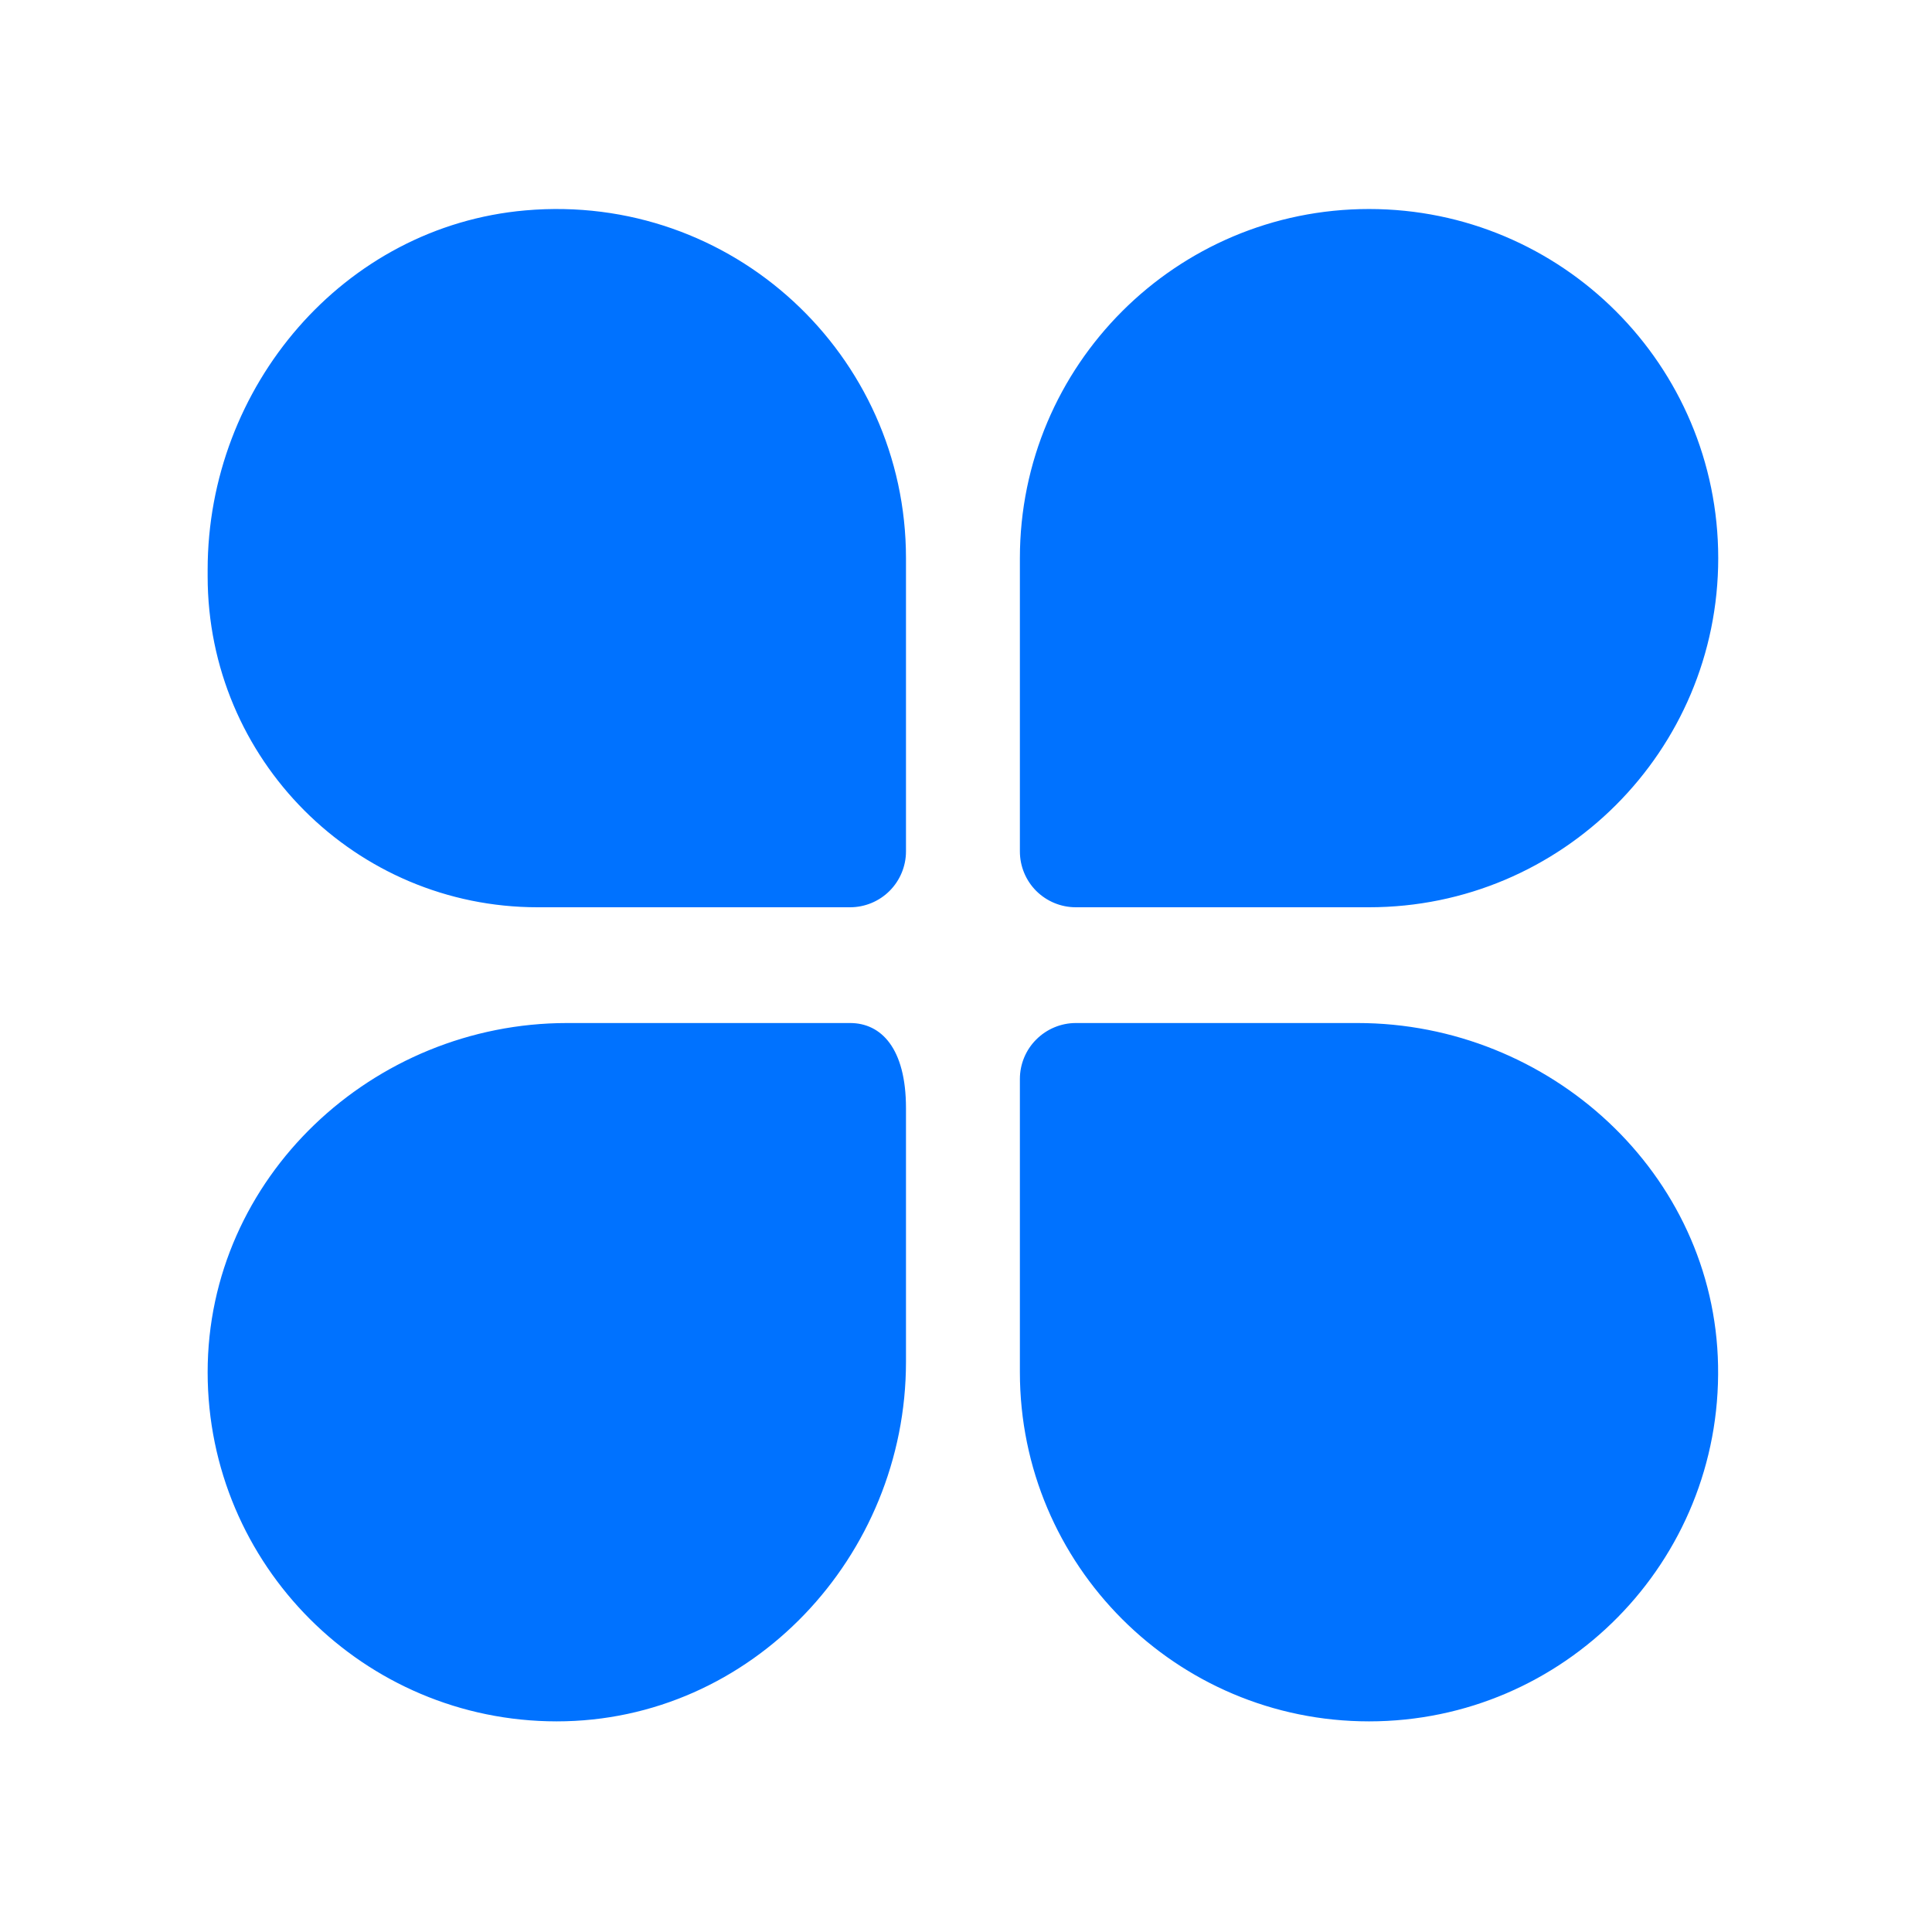
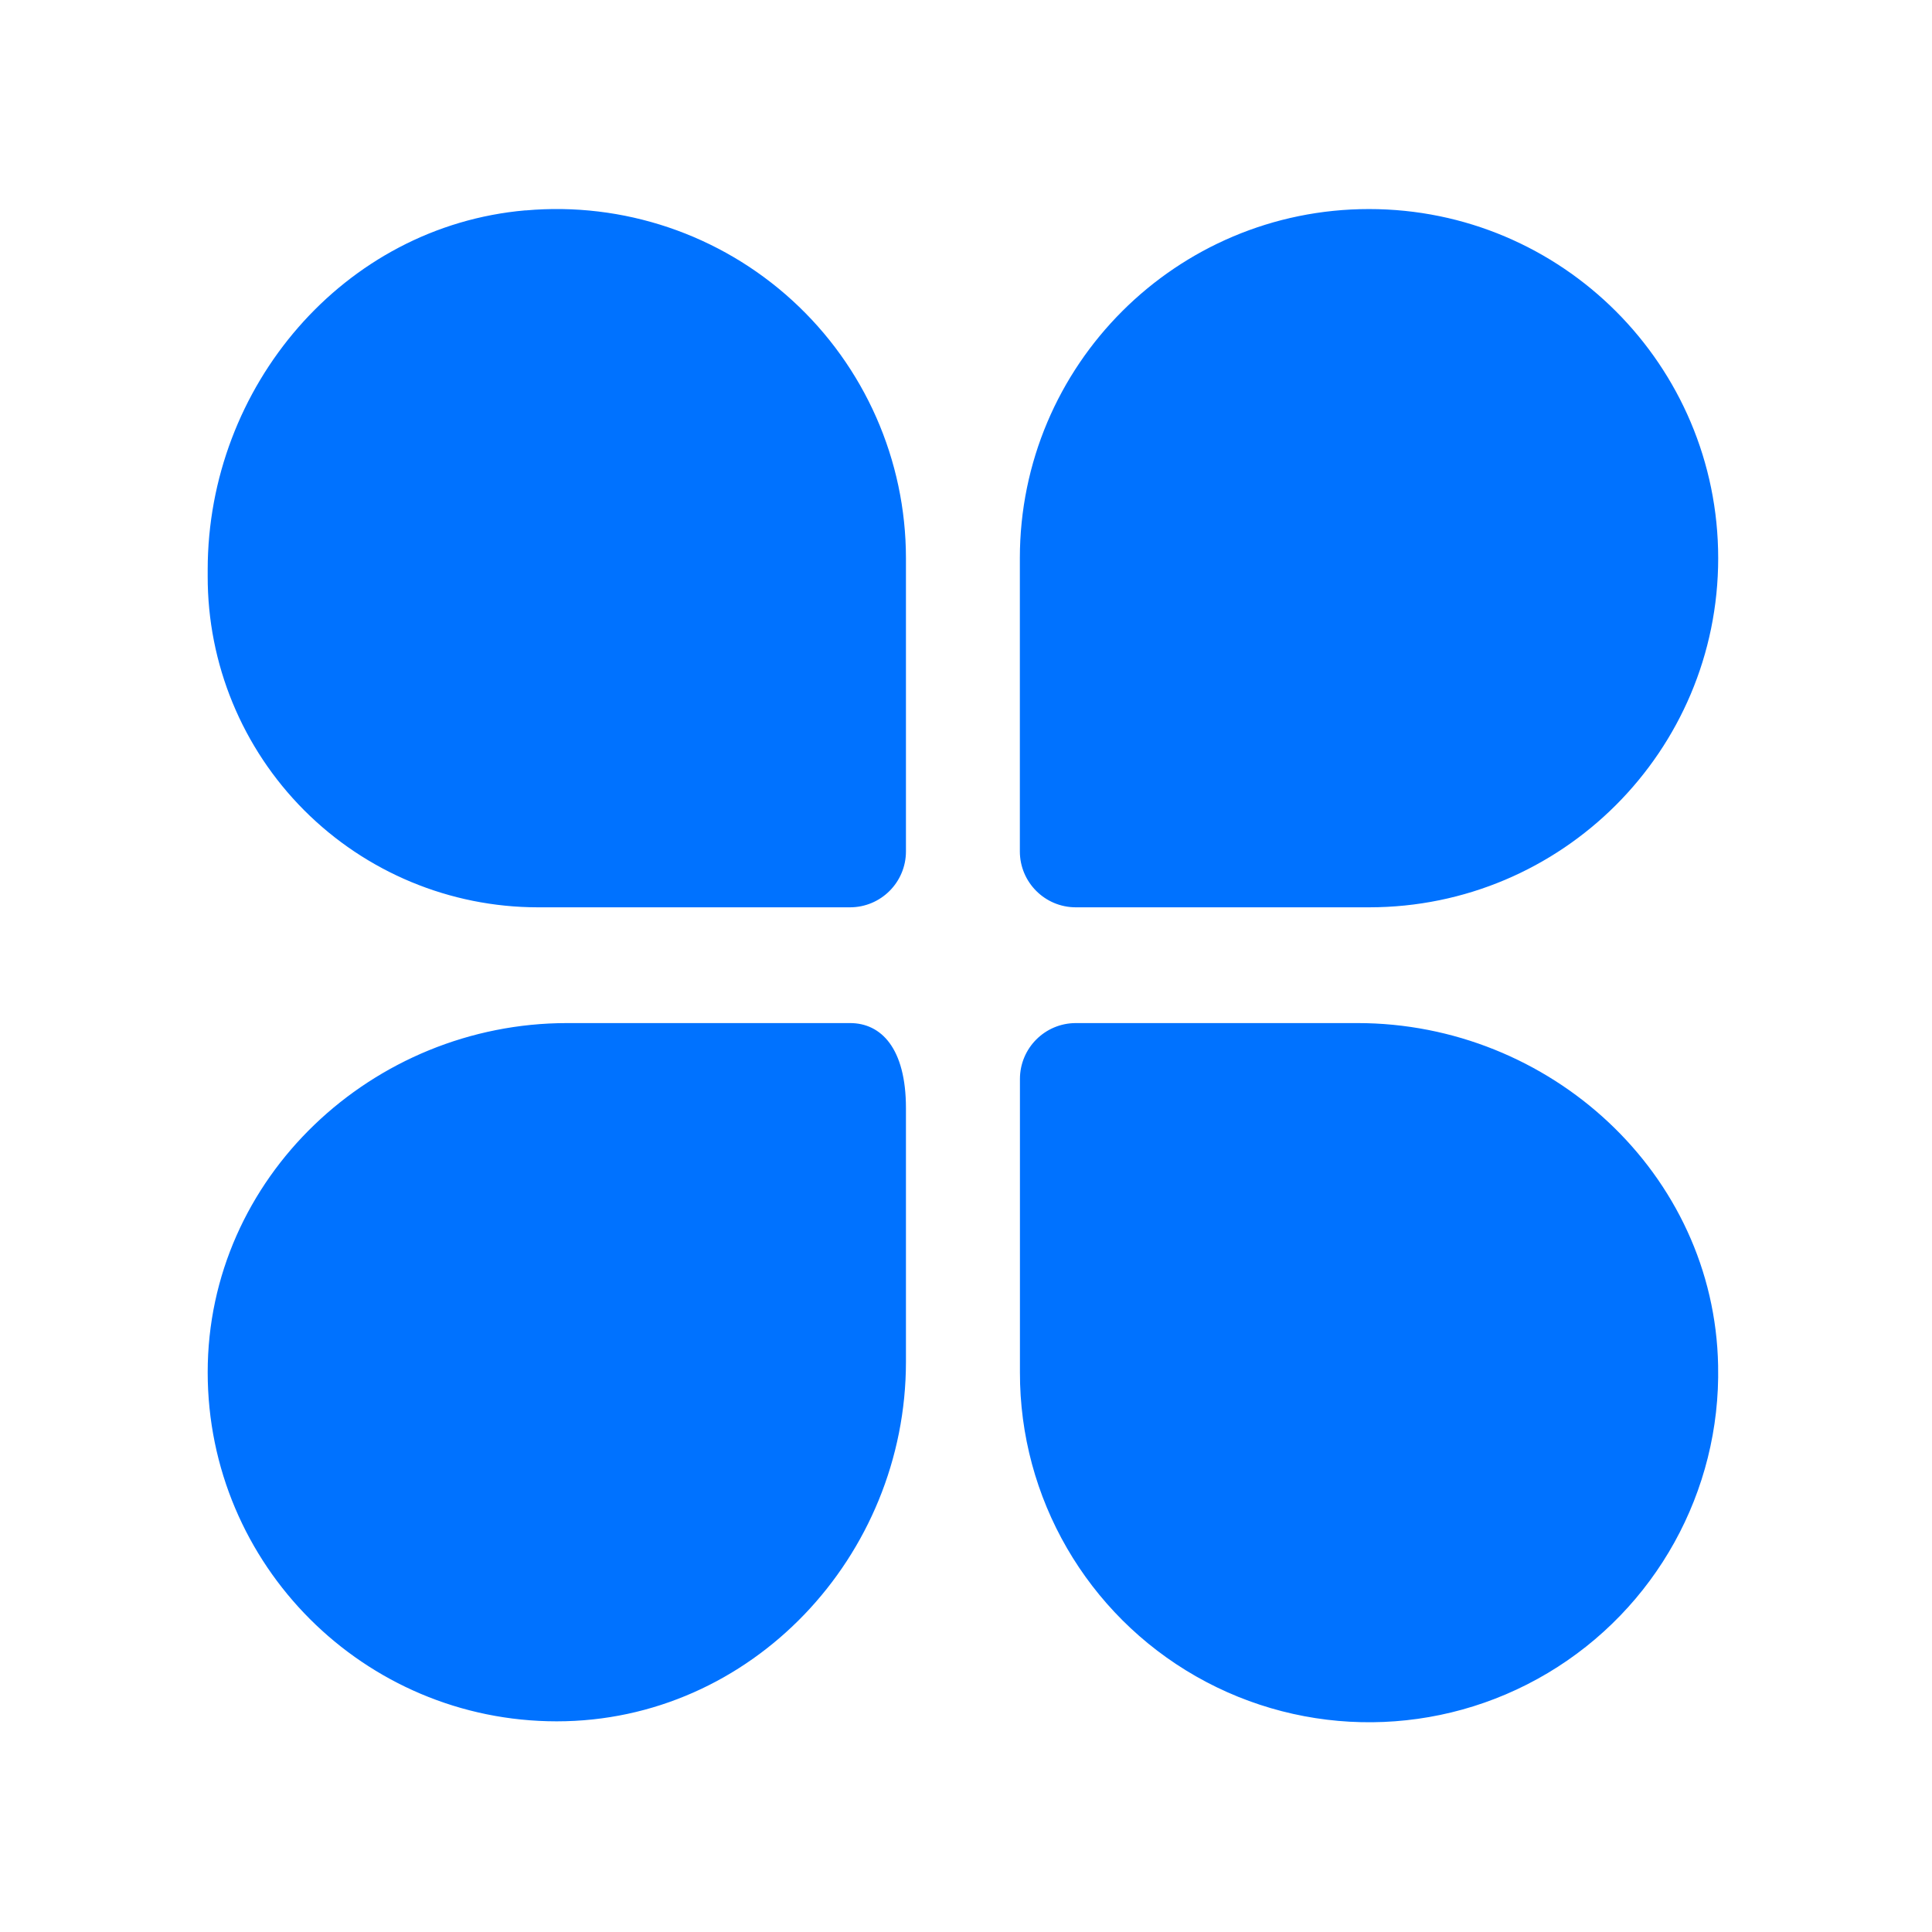
- <svg xmlns="http://www.w3.org/2000/svg" width="24px" height="24px" viewBox="0 0 24 24" version="1.1">
-   <g id="页面-1" stroke="none" stroke-width="1" fill="none" fill-rule="evenodd">
-     <g id="4-更多-弹窗" transform="translate(-325, -762)">
-       <g id="编组-13" transform="translate(0, 752)">
-         <g id="编组-8" transform="translate(300, 0)">
-           <g id="编组-7" transform="translate(25, 10)">
-             <rect id="矩形" x="0" y="0" width="24" height="24" />
-             <g id="编组" transform="translate(2.571429, 2.571429)" fill="#0072FF" fill-rule="nonzero">
-               <path d="M3.957,0.042 C1.694,0.239 0.008,2.234 0.008,4.506 L0.008,4.587 C0.008,6.863 1.844,8.699 4.108,8.699 L7.988,8.699 C8.172,8.699 8.349,8.626 8.479,8.496 C8.609,8.366 8.683,8.189 8.683,8.005 L8.683,4.362 C8.683,1.839 6.527,-0.182 3.957,0.042 L3.957,0.042 Z M14.435,0.025 C12.04,0.025 10.098,1.967 10.098,4.362 L10.098,8.005 C10.098,8.189 10.171,8.366 10.301,8.496 C10.432,8.626 10.608,8.699 10.793,8.699 L14.435,8.699 C16.831,8.699 18.773,6.757 18.773,4.362 C18.773,1.967 16.831,0.025 14.435,0.025 L14.435,0.025 Z M0.008,14.476 C0.009,16.87 1.95,18.811 4.343,18.812 C6.761,18.813 8.683,16.763 8.683,14.346 L8.683,11.194 C8.683,10.447 8.372,10.137 7.989,10.137 L4.474,10.137 C2.057,10.137 0.007,12.059 0.008,14.476 Z M14.292,10.137 L10.793,10.137 C10.609,10.137 10.432,10.211 10.302,10.341 C10.171,10.471 10.098,10.648 10.098,10.832 L10.098,14.475 C10.098,16.87 12.04,18.812 14.435,18.812 C16.858,18.812 18.816,16.826 18.771,14.393 C18.728,12.006 16.68,10.137 14.292,10.137 L14.292,10.137 Z" id="形状" />
-             </g>
-           </g>
-         </g>
-       </g>
-     </g>
+ <svg xmlns="http://www.w3.org/2000/svg" width="24" height="24">
+   <g fill="none" fill-rule="evenodd">
+     <path d="M0 0h24v24H0z" />
+     <path d="M6.528 2.613C4.265 2.81 2.58 4.805 2.58 7.077v.081a4.104 4.104 0 004.1 4.113h3.879a.695.695 0 00.695-.695V6.934a4.338 4.338 0 00-4.726-4.32zm10.479-.016a4.337 4.337 0 00-4.338 4.337v3.642a.695.695 0 00.695.695h3.643a4.337 4.337 0 000-8.674zM2.58 17.047a4.337 4.337 0 004.335 4.336c2.417.001 4.339-2.049 4.339-4.466v-3.151c0-.747-.31-1.057-.694-1.057H7.046c-2.418 0-4.467 1.922-4.466 4.339zm14.283-4.338h-3.498a.695.695 0 00-.695.695v3.642a4.337 4.337 0 108.673-.081c-.044-2.388-2.092-4.256-4.48-4.256z" fill="#0072FF" fill-rule="nonzero" />
  </g>
</svg>
